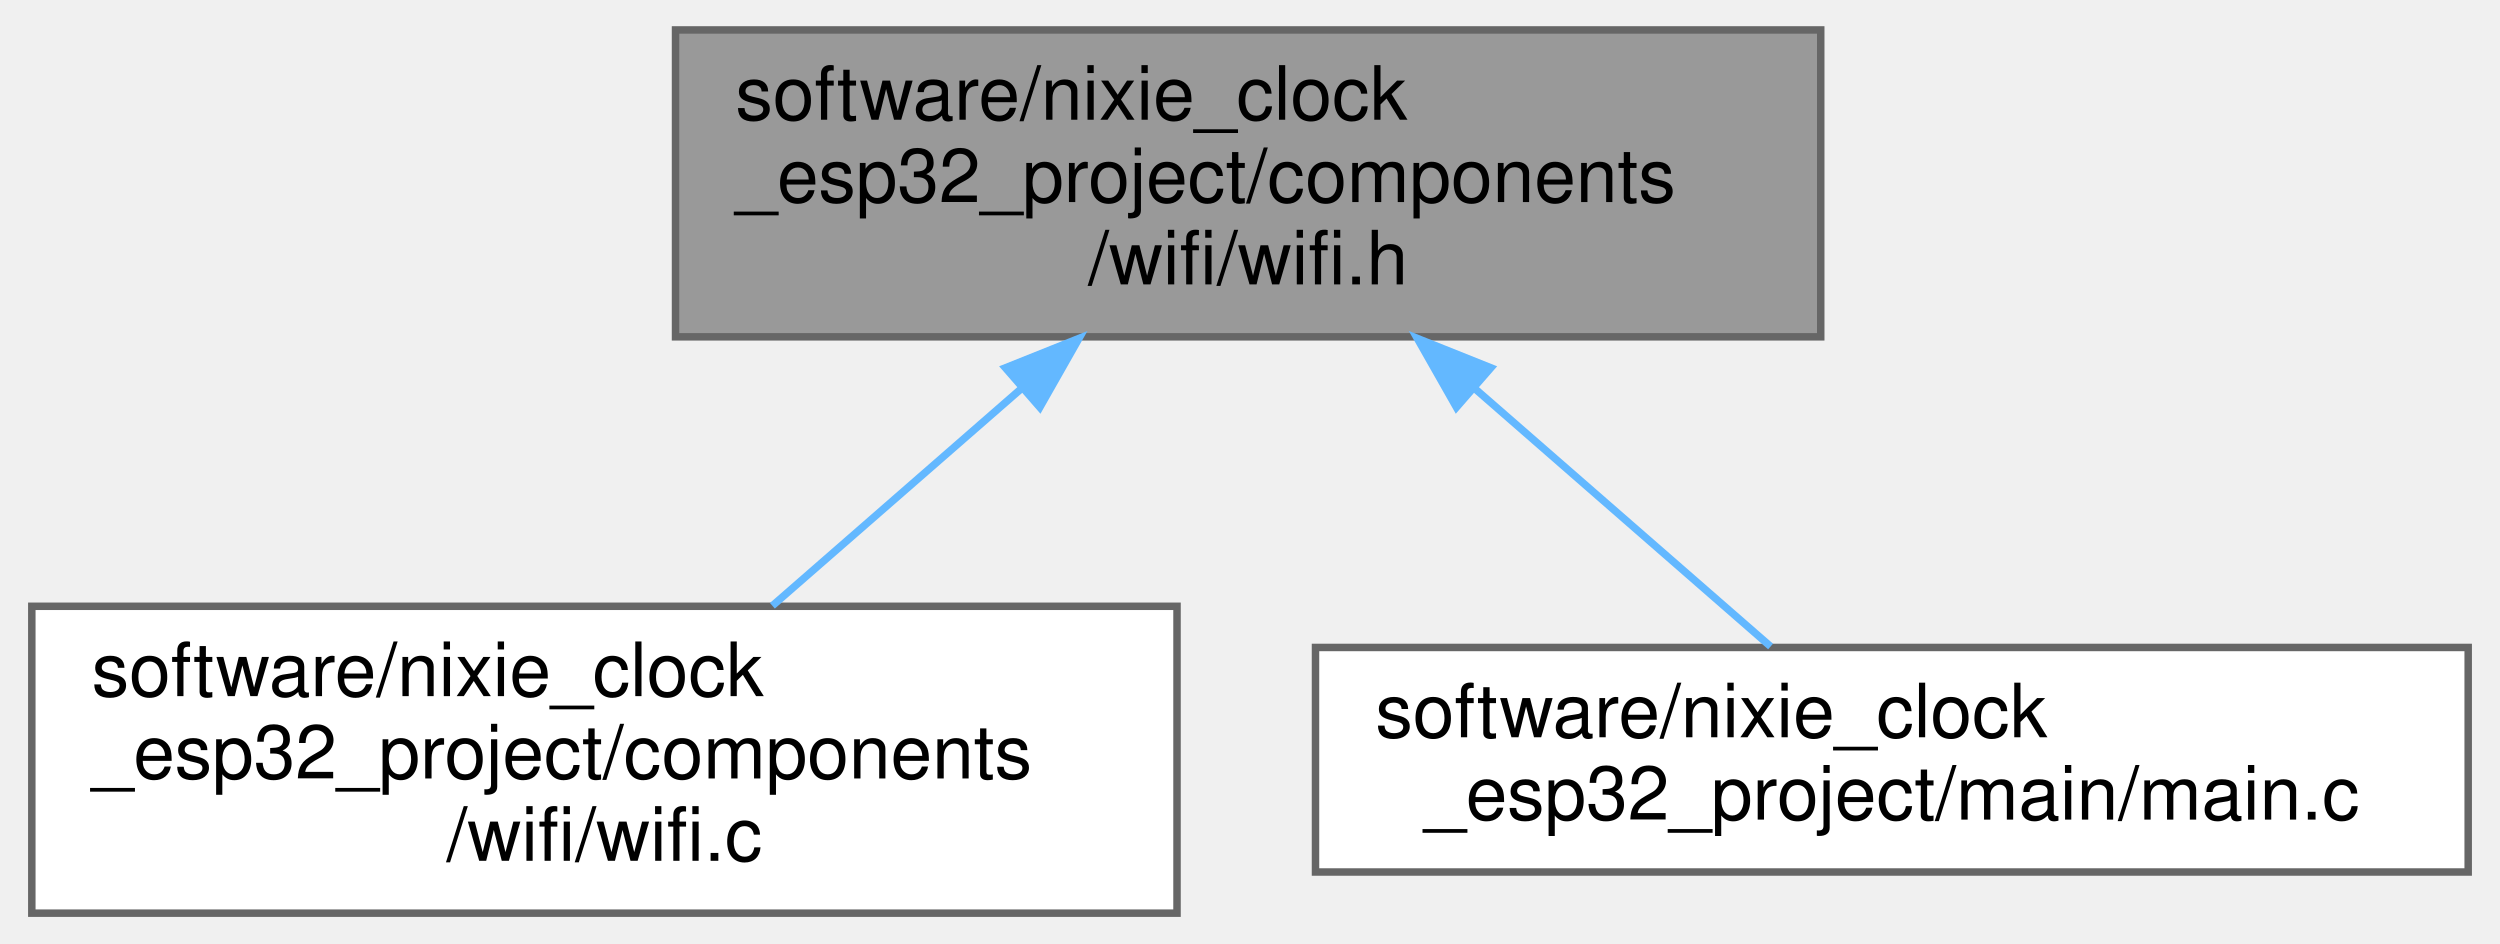
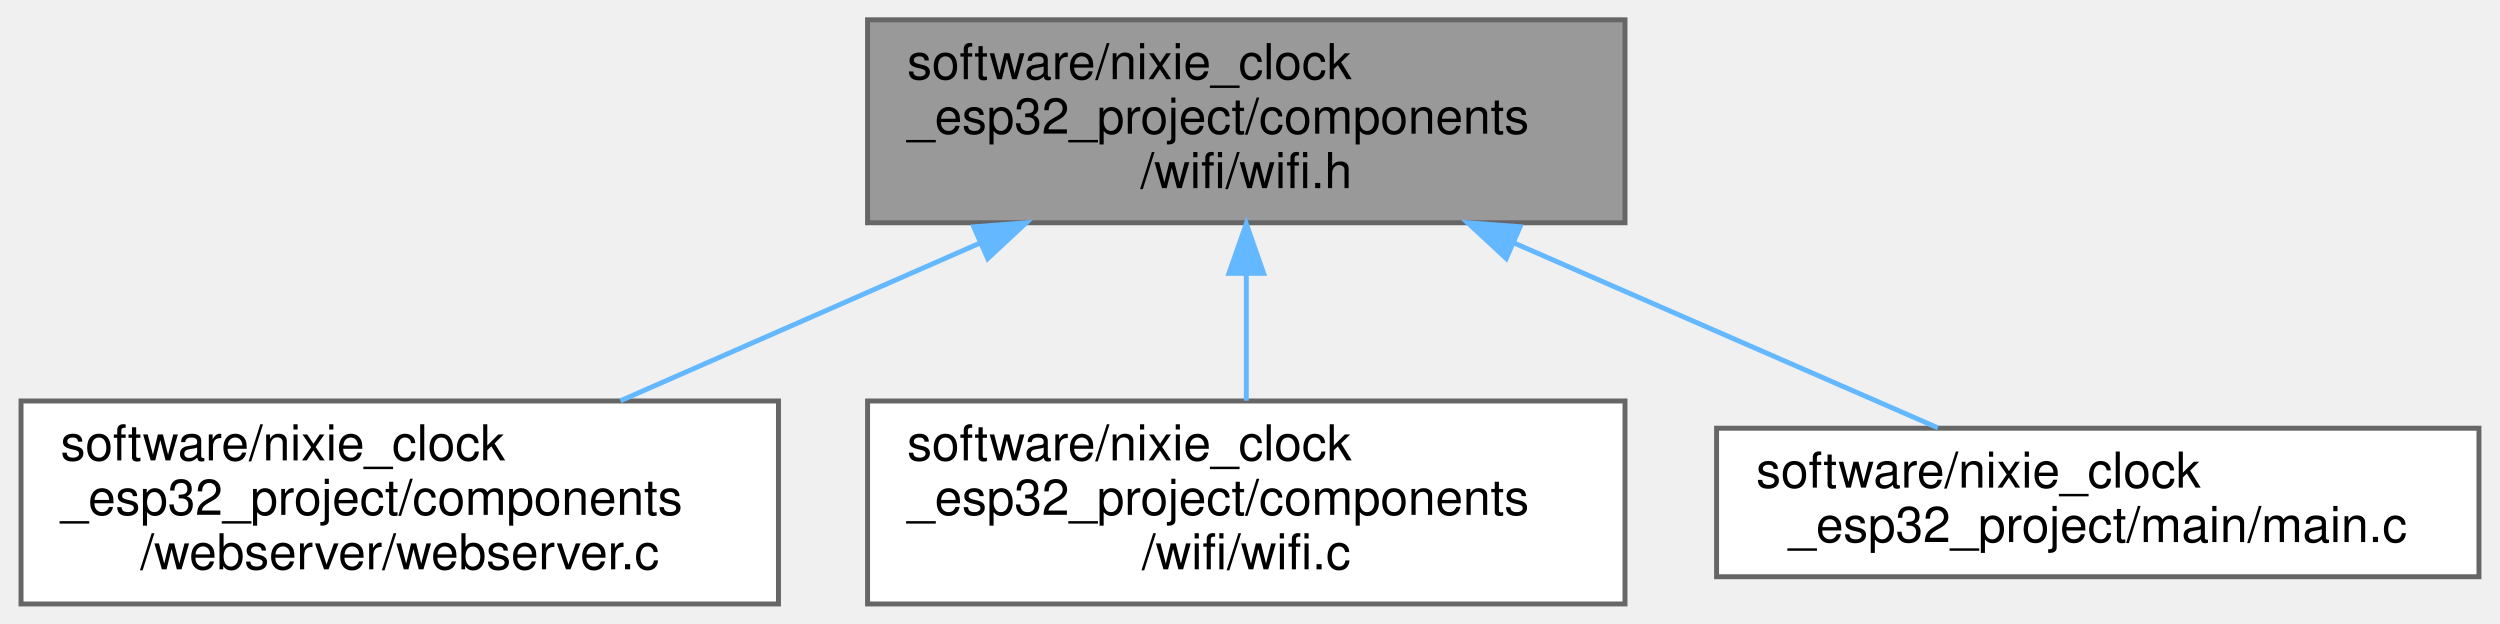
- <svg xmlns="http://www.w3.org/2000/svg" xmlns:xlink="http://www.w3.org/1999/xlink" width="334pt" height="126pt" viewBox="0.00 0.00 333.50 126.00">
+ <svg xmlns="http://www.w3.org/2000/svg" xmlns:xlink="http://www.w3.org/1999/xlink" width="505pt" height="126pt" viewBox="0.00 0.00 504.50 126.00">
  <g id="graph0" class="graph" transform="scale(1 1) rotate(0) translate(4 122)">
    <g id="Node000001" class="node">
      <g id="a_Node000001">
        <a xlink:title=" ">
-           <polygon fill="#999999" stroke="#666666" points="239,-118 86,-118 86,-77 239,-77 239,-118" />
-           <text text-anchor="start" x="94" y="-106" font-family="Helvetica,sans-Serif" font-size="10.00">software/nixie_clock</text>
-           <text text-anchor="start" x="94" y="-95" font-family="Helvetica,sans-Serif" font-size="10.00">_esp32_project/components</text>
-           <text text-anchor="middle" x="162.5" y="-84" font-family="Helvetica,sans-Serif" font-size="10.00">/wifi/wifi.h</text>
+           <polygon fill="#999999" stroke="#666666" points="324,-118 171,-118 171,-77 324,-77 324,-118" />
+           <text text-anchor="start" x="179" y="-106" font-family="Helvetica,sans-Serif" font-size="10.00">software/nixie_clock</text>
+           <text text-anchor="start" x="179" y="-95" font-family="Helvetica,sans-Serif" font-size="10.00">_esp32_project/components</text>
+           <text text-anchor="middle" x="247.5" y="-84" font-family="Helvetica,sans-Serif" font-size="10.00">/wifi/wifi.h</text>
        </a>
      </g>
    </g>
    <g id="Node000002" class="node">
      <g id="a_Node000002">
-         <a xlink:href="wifi_8c.html" target="_top" xlink:title=" ">
+         <a xlink:href="webserver_8c.html" target="_top" xlink:title=" ">
          <polygon fill="white" stroke="#666666" points="153,-41 0,-41 0,0 153,0 153,-41" />
          <text text-anchor="start" x="8" y="-29" font-family="Helvetica,sans-Serif" font-size="10.00">software/nixie_clock</text>
          <text text-anchor="start" x="8" y="-18" font-family="Helvetica,sans-Serif" font-size="10.00">_esp32_project/components</text>
-           <text text-anchor="middle" x="76.5" y="-7" font-family="Helvetica,sans-Serif" font-size="10.00">/wifi/wifi.c</text>
+           <text text-anchor="middle" x="76.5" y="-7" font-family="Helvetica,sans-Serif" font-size="10.00">/webserver/webserver.c</text>
        </a>
      </g>
    </g>
    <g id="edge1_Node000001_Node000002" class="edge">
      <g id="a_edge1_Node000001_Node000002">
        <a xlink:title=" ">
-           <path fill="none" stroke="#63b8ff" d="M132.19,-70.07C121.25,-60.52 109.1,-49.93 98.94,-41.07" />
-           <polygon fill="#63b8ff" stroke="#63b8ff" points="130.07,-72.86 139.9,-76.79 134.67,-67.58 130.07,-72.86" />
+           <path fill="none" stroke="#63b8ff" d="M193.6,-72.86C170.25,-62.62 143.25,-50.77 121.06,-41.04" />
+           <polygon fill="#63b8ff" stroke="#63b8ff" points="192.45,-76.18 203.02,-76.99 195.27,-69.77 192.45,-76.18" />
        </a>
      </g>
    </g>
    <g id="Node000003" class="node">
      <g id="a_Node000003">
-         <a xlink:href="main_8c.html" target="_top" xlink:title=" ">
-           <polygon fill="white" stroke="#666666" points="325.5,-35.5 171.5,-35.5 171.5,-5.5 325.5,-5.5 325.5,-35.5" />
-           <text text-anchor="start" x="179.5" y="-23.5" font-family="Helvetica,sans-Serif" font-size="10.00">software/nixie_clock</text>
-           <text text-anchor="middle" x="248.5" y="-12.5" font-family="Helvetica,sans-Serif" font-size="10.00">_esp32_project/main/main.c</text>
+         <a xlink:href="wifi_8c.html" target="_top" xlink:title=" ">
+           <polygon fill="white" stroke="#666666" points="324,-41 171,-41 171,0 324,0 324,-41" />
+           <text text-anchor="start" x="179" y="-29" font-family="Helvetica,sans-Serif" font-size="10.00">software/nixie_clock</text>
+           <text text-anchor="start" x="179" y="-18" font-family="Helvetica,sans-Serif" font-size="10.00">_esp32_project/components</text>
+           <text text-anchor="middle" x="247.5" y="-7" font-family="Helvetica,sans-Serif" font-size="10.00">/wifi/wifi.c</text>
        </a>
      </g>
    </g>
    <g id="edge2_Node000001_Node000003" class="edge">
      <g id="a_edge2_Node000001_Node000003">
        <a xlink:title=" ">
-           <path fill="none" stroke="#63b8ff" d="M192.69,-70.17C206.02,-58.55 221.16,-45.34 232.3,-35.63" />
-           <polygon fill="#63b8ff" stroke="#63b8ff" points="190.33,-67.58 185.1,-76.79 194.93,-72.86 190.33,-67.58" />
+           <path fill="none" stroke="#63b8ff" d="M247.5,-66.69C247.5,-58.08 247.5,-48.9 247.5,-41.07" />
+           <polygon fill="#63b8ff" stroke="#63b8ff" points="244,-66.79 247.5,-76.79 251,-66.79 244,-66.79" />
+         </a>
+       </g>
+     </g>
+     <g id="Node000004" class="node">
+       <g id="a_Node000004">
+         <a xlink:href="main_8c.html" target="_top" xlink:title=" ">
+           <polygon fill="white" stroke="#666666" points="496.5,-35.5 342.5,-35.5 342.5,-5.5 496.5,-5.5 496.5,-35.5" />
+           <text text-anchor="start" x="350.5" y="-23.5" font-family="Helvetica,sans-Serif" font-size="10.00">software/nixie_clock</text>
+           <text text-anchor="middle" x="419.5" y="-12.5" font-family="Helvetica,sans-Serif" font-size="10.00">_esp32_project/main/main.c</text>
+         </a>
+       </g>
+     </g>
+     <g id="edge3_Node000001_Node000004" class="edge">
+       <g id="a_edge3_Node000001_Node000004">
+         <a xlink:title=" ">
+           <path fill="none" stroke="#63b8ff" d="M301.56,-72.93C329.68,-60.66 363.13,-46.08 387.2,-35.58" />
+           <polygon fill="#63b8ff" stroke="#63b8ff" points="300.01,-69.79 292.24,-76.99 302.81,-76.2 300.01,-69.79" />
        </a>
      </g>
    </g>
  </g>
</svg>
